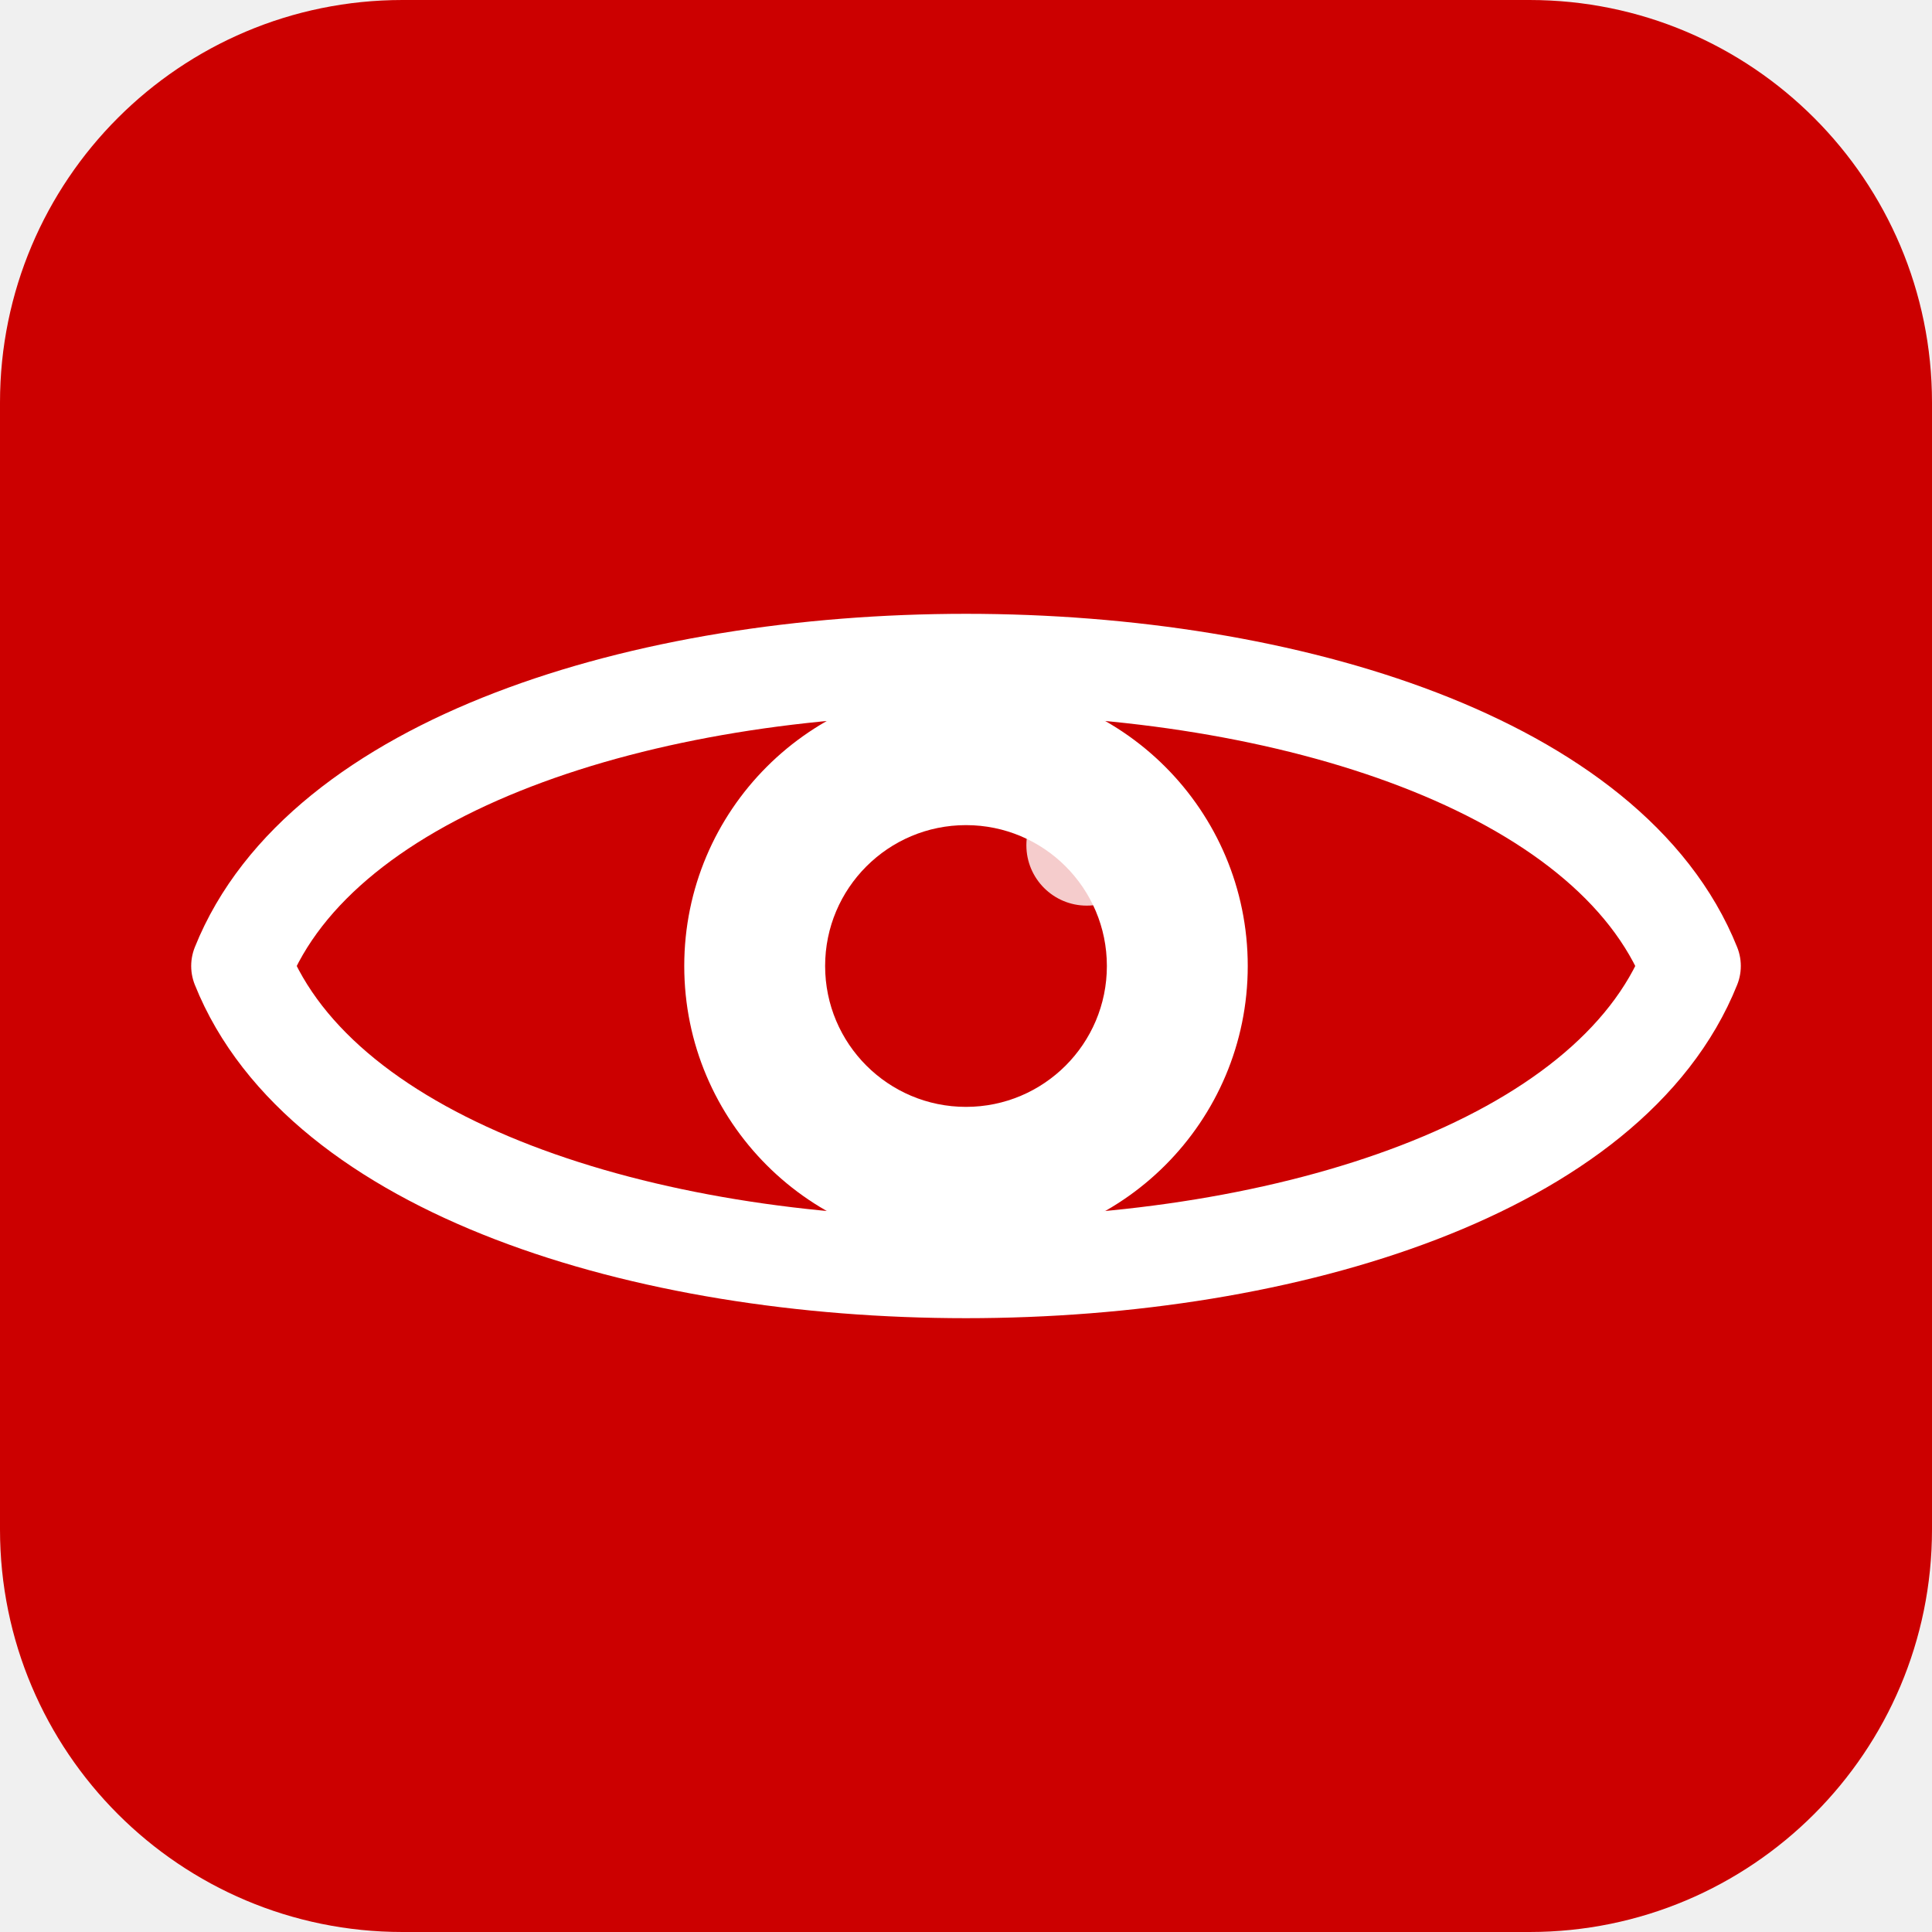
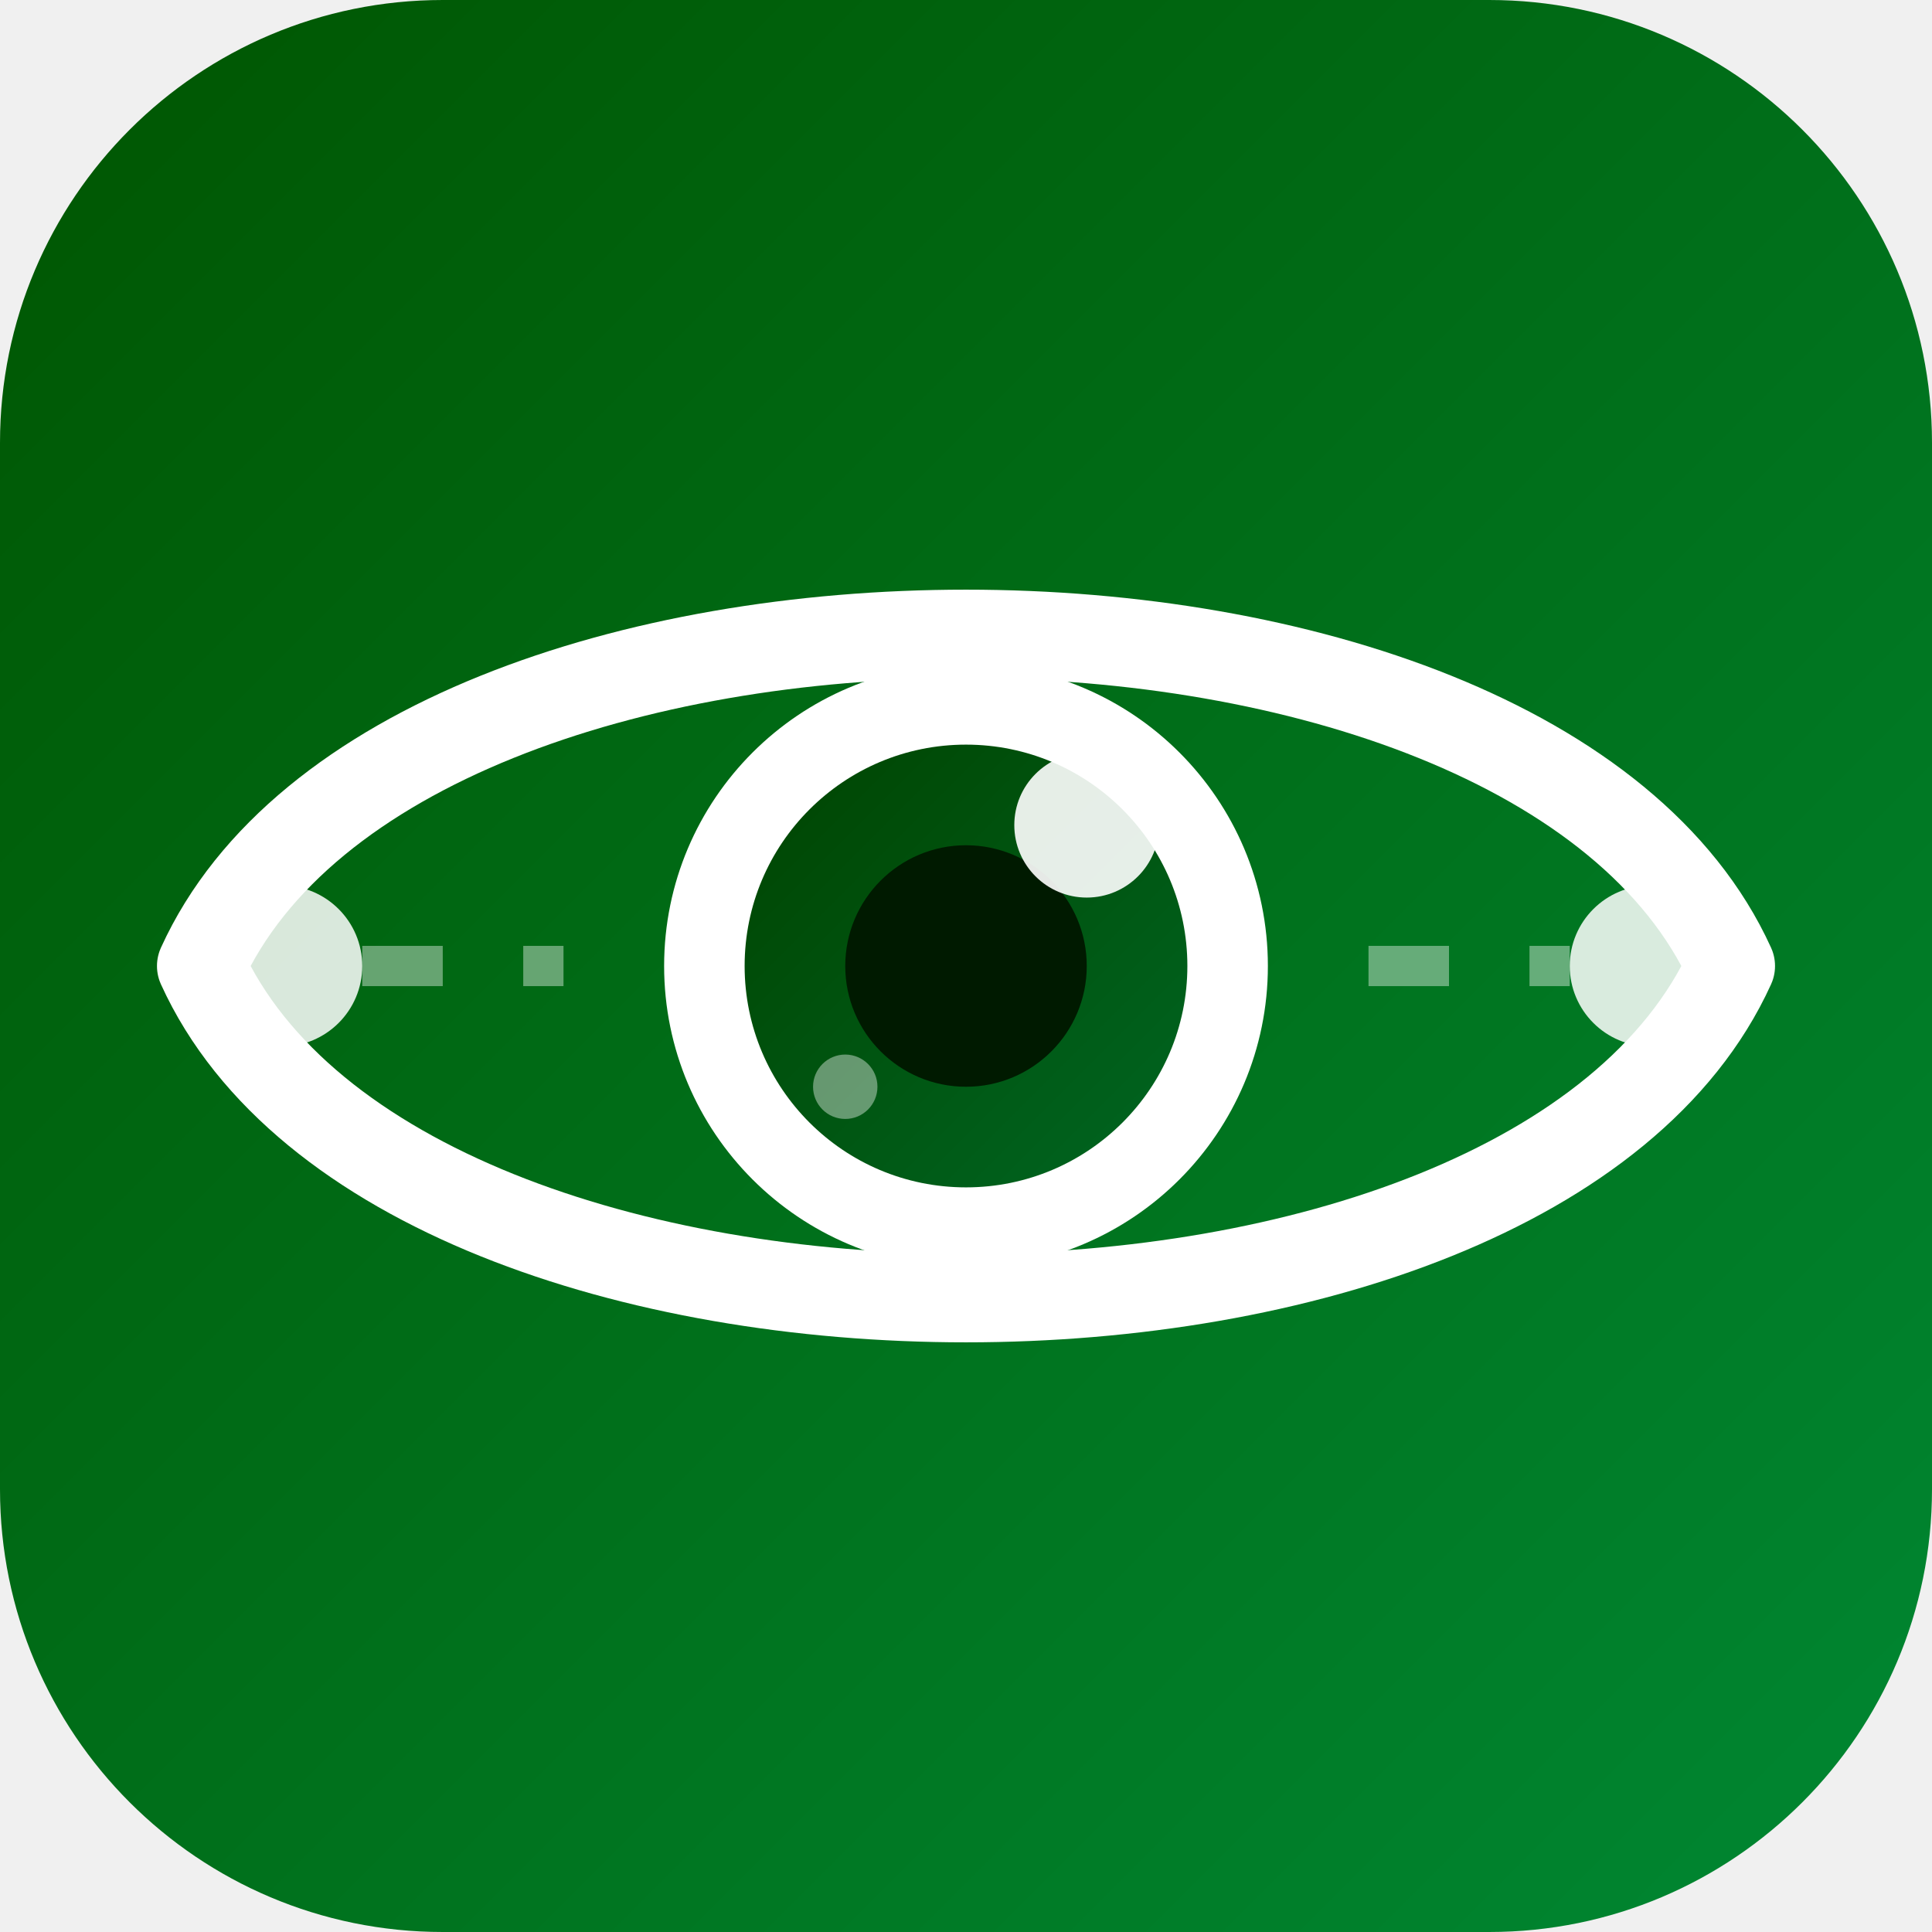
<svg xmlns="http://www.w3.org/2000/svg" viewBox="0 0 48 48">
-   <rect width="48" height="48" rx="10" fill="#cc0000" />
-   <path d="M6 24 C10 14, 38 14, 42 24 C38 34, 10 34, 6 24 Z" fill="none" stroke="white" stroke-width="2.5" stroke-linejoin="round" />
-   <circle cx="24" cy="24" r="7" fill="white" />
-   <circle cx="24" cy="24" r="3.5" fill="#cc0000" />
-   <circle cx="27" cy="21" r="1.5" fill="white" opacity="0.8" />
+   <defs>
+     <linearGradient id="bg" x1="0%" y1="0%" x2="100%" y2="100%">
+       <stop offset="0%" style="stop-color:#005500" />
+       <stop offset="100%" style="stop-color:#008833" />
+     </linearGradient>
+     <linearGradient id="iris" x1="0%" y1="0%" x2="100%" y2="100%">
+       <stop offset="0%" style="stop-color:#004400" />
+       <stop offset="100%" style="stop-color:#006622" />
+     </linearGradient>
+   </defs>
+   <rect width="48" height="48" rx="11" fill="url(#bg)" />
+   <path d="M5 24 C10 13, 38 13, 43 24 C38 35, 10 35, 5 24 Z" fill="none" stroke="white" stroke-width="2.2" stroke-linejoin="round" />
+   <circle cx="24" cy="24" r="7.5" fill="white" />
+   <circle cx="24" cy="24" r="5.5" fill="url(#iris)" />
+   <circle cx="24" cy="24" r="3" fill="#001a00" />
+   <circle cx="27" cy="20.5" r="1.8" fill="white" opacity="0.9" />
+   <circle cx="21" cy="27" r="0.8" fill="white" opacity="0.4" />
+   <circle cx="7" cy="24" r="2" fill="white" opacity="0.85" />
+   <circle cx="41" cy="24" r="2" fill="white" opacity="0.85" />
+   <line x1="9" y1="24" x2="14" y2="24" stroke="white" stroke-width="1" opacity="0.4" stroke-dasharray="2,2" />
+   <line x1="34" y1="24" x2="39" y2="24" stroke="white" stroke-width="1" opacity="0.4" stroke-dasharray="2,2" />
</svg>
